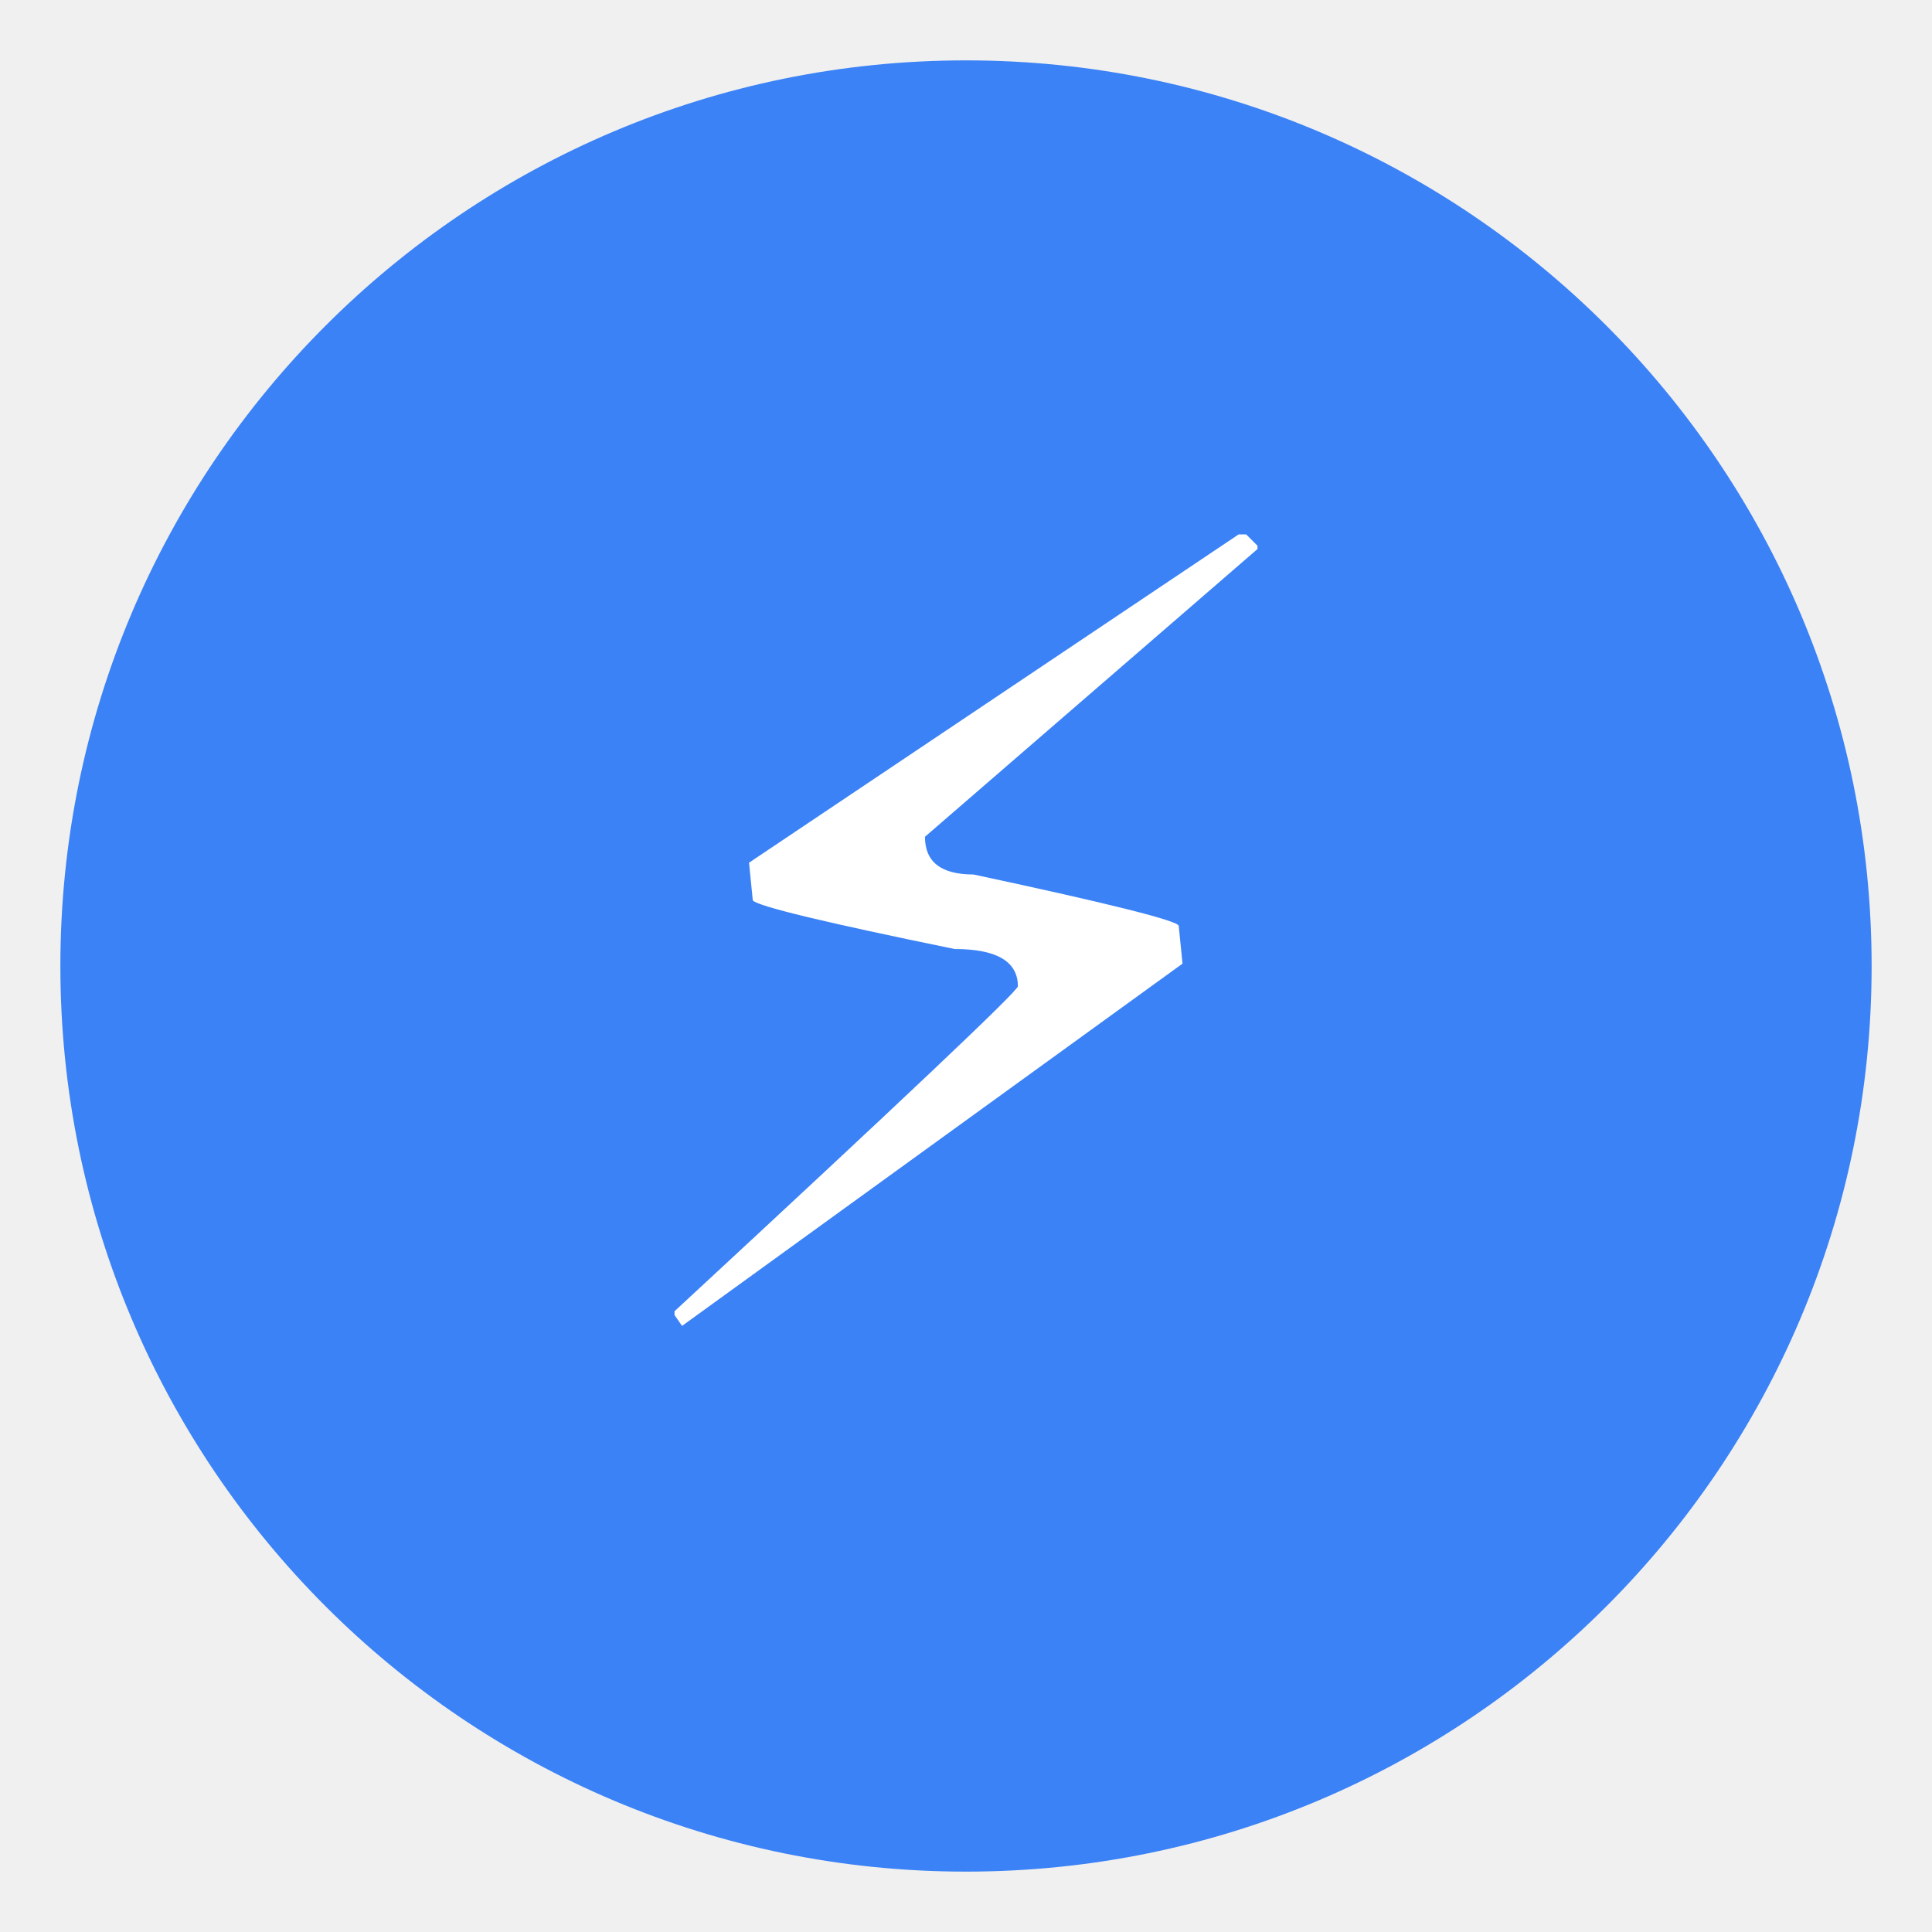
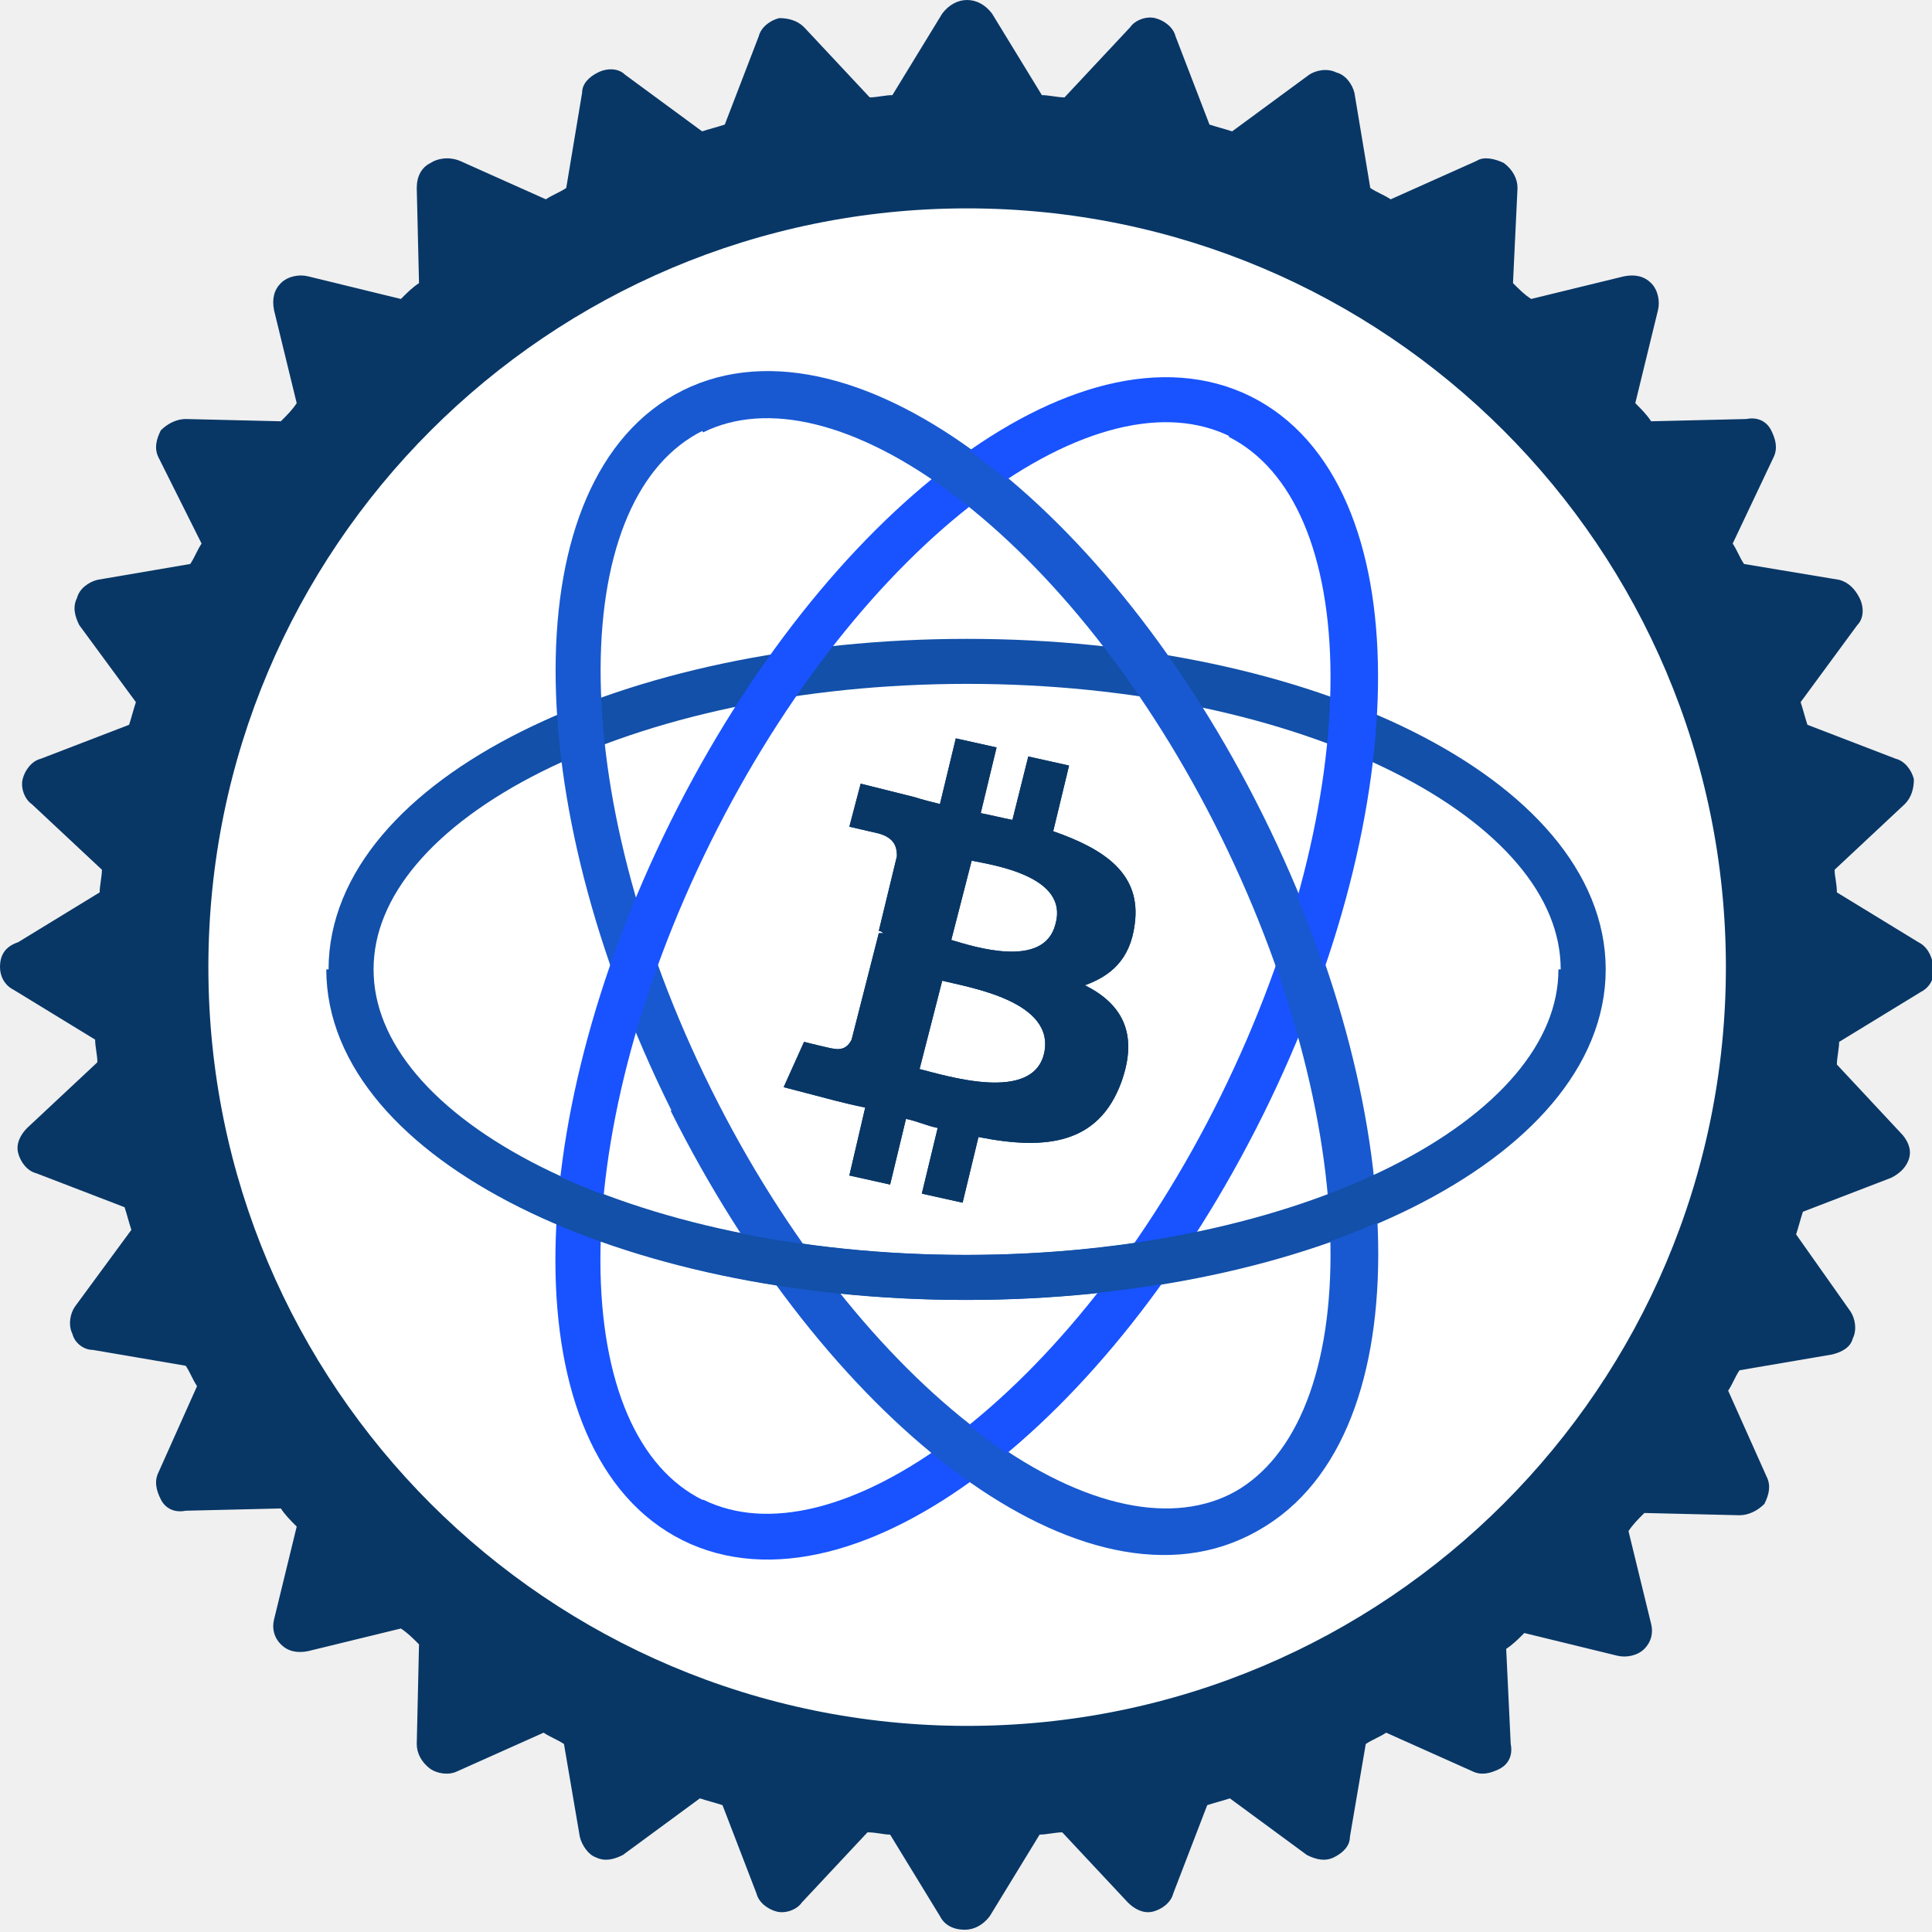
- <svg xmlns="http://www.w3.org/2000/svg" viewBox="0 0 64 64">
-   <circle cx="32" cy="32" r="30" fill="#3B82F6" />
-   <text x="32" y="44" font-family="sans-serif" font-size="36" fill="white" text-anchor="middle">⚡</text>
+ <svg xmlns="http://www.w3.org/2000/svg" version="1.1" id="Layer_1" x="0px" y="0px" viewBox="0 0 85.3 85.3" style="enable-background:new 0 0 85.3 85.3;" xml:space="preserve">
+   <style type="text/css">
+ 	.st0{fill:#083766;}
+ 	.st1{fill:#FFFFFF;}
+ 	.st2{fill:none;stroke:#1250A9;stroke-width:1.987;stroke-miterlimit:10;}
+ 	.st3{fill:none;stroke:#1859D1;stroke-width:1.987;stroke-miterlimit:10;}
+ 	.st4{fill:none;stroke:#1853FF;stroke-width:1.987;stroke-miterlimit:10;}
+ </style>
+   <g>
+     <path class="st0" d="M84.7,41.6L84.7,41.6l-3.6-2.2c0-0.4-0.1-0.7-0.1-1l3.1-2.9c0.3-0.3,0.4-0.7,0.4-1.1c-0.1-0.4-0.4-0.8-0.8-0.9   L79.8,32c-0.1-0.3-0.2-0.7-0.3-1l2.5-3.4c0.3-0.3,0.3-0.8,0.1-1.2c-0.2-0.4-0.5-0.7-0.9-0.8L77,24.9c-0.2-0.3-0.3-0.6-0.5-0.9   l1.8-3.8c0.2-0.4,0.1-0.8-0.1-1.2c-0.2-0.4-0.6-0.6-1.1-0.5l-4.2,0.1c-0.2-0.3-0.4-0.5-0.7-0.8l1-4.1c0.1-0.4,0-0.9-0.3-1.2   c-0.3-0.3-0.7-0.4-1.2-0.3l-4.1,1c-0.3-0.2-0.5-0.4-0.8-0.7l0.2-4.2c0-0.4-0.2-0.8-0.6-1.1C66,7,65.5,6.9,65.2,7.1l-3.8,1.7   c-0.3-0.2-0.6-0.3-0.9-0.5l-0.7-4.2c-0.1-0.4-0.4-0.8-0.8-0.9c-0.4-0.2-0.9-0.1-1.2,0.1l-3.4,2.5c-0.3-0.1-0.7-0.2-1-0.3l-1.5-3.9   c-0.1-0.4-0.5-0.7-0.9-0.8c-0.4-0.1-0.9,0.1-1.1,0.4L47,4.3c-0.3,0-0.7-0.1-1-0.1l-2.2-3.6C43.5,0.2,43.1,0,42.7,0   c-0.4,0-0.8,0.2-1.1,0.6l-2.2,3.6c-0.3,0-0.7,0.1-1,0.1l-2.9-3.1c-0.3-0.3-0.7-0.4-1.1-0.4c-0.4,0.1-0.8,0.4-0.9,0.8L32,5.5   c-0.3,0.1-0.7,0.2-1,0.3l-3.4-2.5c-0.3-0.3-0.8-0.3-1.2-0.1c-0.4,0.2-0.7,0.5-0.7,0.9l-0.7,4.2c-0.3,0.2-0.6,0.3-0.9,0.5l-3.8-1.7   C19.8,6.9,19.3,7,19,7.2c-0.4,0.2-0.6,0.6-0.6,1.1l0.1,4.2c-0.3,0.2-0.5,0.4-0.8,0.7l-4.1-1c-0.4-0.1-0.9,0-1.2,0.3   c-0.3,0.3-0.4,0.7-0.3,1.2l1,4.1c-0.2,0.3-0.4,0.5-0.7,0.8l-4.2-0.1c-0.4,0-0.8,0.2-1.1,0.5c-0.2,0.4-0.3,0.8-0.1,1.2L8.9,24   c-0.2,0.3-0.3,0.6-0.5,0.9l-4.1,0.7c-0.4,0.1-0.8,0.4-0.9,0.8c-0.2,0.4-0.1,0.8,0.1,1.2l2.5,3.4c-0.1,0.3-0.2,0.7-0.3,1l-3.9,1.5   c-0.4,0.1-0.7,0.5-0.8,0.9c-0.1,0.4,0.1,0.9,0.4,1.1l3.1,2.9c0,0.3-0.1,0.7-0.1,1l-3.6,2.2h0C0.2,41.8,0,42.2,0,42.7   c0,0.4,0.2,0.8,0.6,1l3.6,2.2c0,0.3,0.1,0.7,0.1,1l-3.1,2.9c-0.3,0.3-0.5,0.7-0.4,1.1c0.1,0.4,0.4,0.8,0.8,0.9l3.9,1.5   c0.1,0.3,0.2,0.7,0.3,1l-2.5,3.4c-0.2,0.3-0.3,0.8-0.1,1.2c0.1,0.4,0.5,0.7,0.9,0.7l4.1,0.7c0.2,0.3,0.3,0.6,0.5,0.9l-1.7,3.8   c-0.2,0.4-0.1,0.8,0.1,1.2c0.2,0.4,0.6,0.6,1.1,0.5l4.2-0.1c0.2,0.3,0.4,0.5,0.7,0.8l-1,4.1c-0.1,0.4,0,0.8,0.3,1.1   c0.3,0.3,0.7,0.4,1.2,0.3l4.1-1c0.3,0.2,0.5,0.4,0.8,0.7L18.4,77c0,0.4,0.2,0.8,0.6,1.1c0.3,0.2,0.8,0.3,1.2,0.1l3.8-1.7   c0.3,0.2,0.6,0.3,0.9,0.5l0.7,4.1c0.1,0.4,0.4,0.8,0.7,0.9c0.4,0.2,0.8,0.1,1.2-0.1l3.4-2.5c0.3,0.1,0.7,0.2,1,0.3l1.5,3.9   c0.1,0.4,0.5,0.7,0.9,0.8c0.4,0.1,0.9-0.1,1.1-0.4l2.9-3.1c0.4,0,0.7,0.1,1,0.1l2.2,3.6c0.2,0.4,0.6,0.6,1.1,0.6   c0.4,0,0.8-0.2,1.1-0.6l2.2-3.6c0.3,0,0.7-0.1,1-0.1l2.9,3.1c0.3,0.3,0.7,0.5,1.1,0.4c0.4-0.1,0.8-0.4,0.9-0.8l1.5-3.9   c0.3-0.1,0.7-0.2,1-0.3l3.4,2.5c0.4,0.2,0.8,0.3,1.2,0.1c0.4-0.2,0.7-0.5,0.7-0.9l0.7-4.1c0.3-0.2,0.6-0.3,0.9-0.5l3.8,1.7   c0.4,0.2,0.8,0.1,1.2-0.1c0.4-0.2,0.6-0.6,0.5-1.1l-0.2-4.2c0.3-0.2,0.5-0.4,0.8-0.7l4.1,1c0.4,0.1,0.9,0,1.2-0.3   c0.3-0.3,0.4-0.7,0.3-1.1l-1-4.1c0.2-0.3,0.4-0.5,0.7-0.8l4.2,0.1c0.4,0,0.8-0.2,1.1-0.5c0.2-0.4,0.3-0.8,0.1-1.2l-1.7-3.8   c0.2-0.3,0.3-0.6,0.5-0.9l4.1-0.7c0.4-0.1,0.8-0.3,0.9-0.7c0.2-0.4,0.1-0.9-0.1-1.2l-2.4-3.4c0.1-0.3,0.2-0.7,0.3-1l3.9-1.5   c0.4-0.2,0.7-0.5,0.8-0.9c0.1-0.4-0.1-0.8-0.4-1.1L81.1,47c0-0.3,0.1-0.7,0.1-1l3.6-2.2c0.4-0.2,0.6-0.6,0.6-1   C85.3,42.2,85.1,41.8,84.7,41.6z M62.4,66.6c-1.1,0.9-2.4,1.8-3.6,2.6c-4.7,2.9-10.3,4.5-16.3,4.5c-3.4,0-6.7-0.5-9.8-1.6   c-0.1,0-0.2-0.1-0.4-0.1c-1.1-0.4-2.1-0.8-3.2-1.2v0C28.1,70.3,27,69.7,26,69c-1.2-0.8-2.4-1.6-3.5-2.5c-0.9-0.7-1.7-1.5-2.5-2.3   l-0.1,0l-0.1,0c-1-1.1-2-2.2-2.9-3.4c0,0,0.1,0,0.1,0c-3.4-4.6-5.5-10.1-6-16.1h0c0-0.2,0-0.3,0-0.5c0-0.2,0-0.3,0-0.4   c0-0.1,0-0.3,0-0.4c0-0.3,0-0.5,0-0.8v-0.1l0,0c0-0.8,0-1.6,0.1-2.4c0-0.2,0-0.4,0.1-0.7h0l0.2-0.1c0.1-1.2,0.3-2.4,0.6-3.5   c0.4-1.6,0.8-3.2,1.4-4.8c0.5-1.3,1.1-2.6,1.8-3.9L15,27c2.3-4,5.5-7.5,9.2-10.1c0.1-0.1,0.3-0.2,0.4-0.3c4.4-3.1,9.6-5,15.3-5.4   c0.8-0.1,1.7-0.1,2.5-0.1c0.8,0,1.5,0,2.2,0.1c12.3,0.9,22.6,8.8,26.9,19.8c0.6,1.6,1.1,3.2,1.5,4.8c0.5,2.2,0.7,4.4,0.7,6.7   C73.9,52.1,69.4,60.9,62.4,66.6z" />
+     <circle class="st1" cx="42.7" cy="42.7" r="33.5" />
+     <g>
+       <ellipse class="st2" cx="42.7" cy="42.8" rx="27.2" ry="13.6" />
+       <ellipse transform="matrix(0.8957 -0.4447 0.4447 0.8957 -14.4551 23.4064)" class="st3" cx="42.7" cy="42.5" rx="13.6" ry="27.2" />
+       <path class="st4" d="M30.6,67.1c6.7,3.3,17.6-4.9,24.2-18.3s6.6-27-0.1-30.4" />
+       <ellipse transform="matrix(0.4447 -0.8957 0.8957 0.4447 -14.6426 61.9687)" class="st4" cx="42.7" cy="42.8" rx="27.2" ry="13.6" />
+       <path class="st3" d="M30.6,18.2c6.7-3.3,17.6,4.9,24.2,18.3s6.6,27-0.1,30.4S37.2,62,30.5,48.6" />
+       <path class="st2" d="M69.8,42.8c0,7.5-12.2,13.6-27.2,13.6s-27.2-6.1-27.2-13.6" />
+     </g>
+     <g id="Layer_x0020_1_3_">
+       <g id="_1421344023328_3_">
+         <path class="st0" d="M50.1,40.8L50.1,40.8c0.3-2.2-1.3-3.3-3.6-4.1l0.7-2.9l-1.8-0.4l-0.7,2.8c-0.5-0.1-0.9-0.2-1.4-0.3l0.7-2.9     l-1.8-0.4l-0.7,2.9c-0.4-0.1-0.8-0.2-1.1-0.3v0L38,34.6l-0.5,1.9c0,0,1.3,0.3,1.3,0.3c0.7,0.2,0.8,0.6,0.8,1l-0.8,3.3     c0,0,0.1,0,0.2,0.1c-0.1,0-0.1,0-0.2,0l-1.2,4.7c-0.1,0.2-0.3,0.5-0.8,0.4c-0.1,0-1.3-0.3-1.3-0.3l-0.9,2l2.3,0.6     c0.4,0.1,0.8,0.2,1.3,0.3l-0.7,3l1.8,0.4l0.7-2.9c0.5,0.1,0.9,0.3,1.4,0.4l-0.7,2.9l1.8,0.4l0.7-2.9c3,0.6,5.3,0.3,6.3-2.4     c0.8-2.2,0-3.5-1.6-4.3C49,43.1,49.9,42.4,50.1,40.8z M46.1,46.5c-0.5,2.2-4.3,1-5.5,0.7l1-3.9C42.8,43.6,46.6,44.2,46.1,46.5z      M46.6,40.8c-0.5,2-3.6,1-4.6,0.7l0.9-3.5C43.9,38.2,47.2,38.7,46.6,40.8z" />
+         <path class="st0" d="M50.1,40.8L50.1,40.8c0.3-2.2-1.3-3.3-3.6-4.1l0.7-2.9l-1.8-0.4l-0.7,2.8c-0.5-0.1-0.9-0.2-1.4-0.3l0.7-2.9     l-1.8-0.4l-0.7,2.9c-0.4-0.1-0.8-0.2-1.1-0.3v0L38,34.6l-0.5,1.9c0,0,1.3,0.3,1.3,0.3c0.7,0.2,0.8,0.6,0.8,1l-0.8,3.3     c0,0,0.1,0,0.2,0.1c-0.1,0-0.1,0-0.2,0l-1.2,4.7c-0.1,0.2-0.3,0.5-0.8,0.4c-0.1,0-1.3-0.3-1.3-0.3l-0.9,2l2.3,0.6     c0.4,0.1,0.8,0.2,1.3,0.3l-0.7,3l1.8,0.4l0.7-2.9c0.5,0.1,0.9,0.3,1.4,0.4l-0.7,2.9l1.8,0.4l0.7-2.9c3,0.6,5.3,0.3,6.3-2.4     c0.8-2.2,0-3.5-1.6-4.3C49,43.1,49.9,42.4,50.1,40.8z M46.1,46.5c-0.5,2.2-4.3,1-5.5,0.7l1-3.9C42.8,43.6,46.6,44.2,46.1,46.5z      M46.6,40.8c-0.5,2-3.6,1-4.6,0.7l0.9-3.5C43.9,38.2,47.2,38.7,46.6,40.8z" />
+       </g>
+     </g>
+   </g>
</svg>
